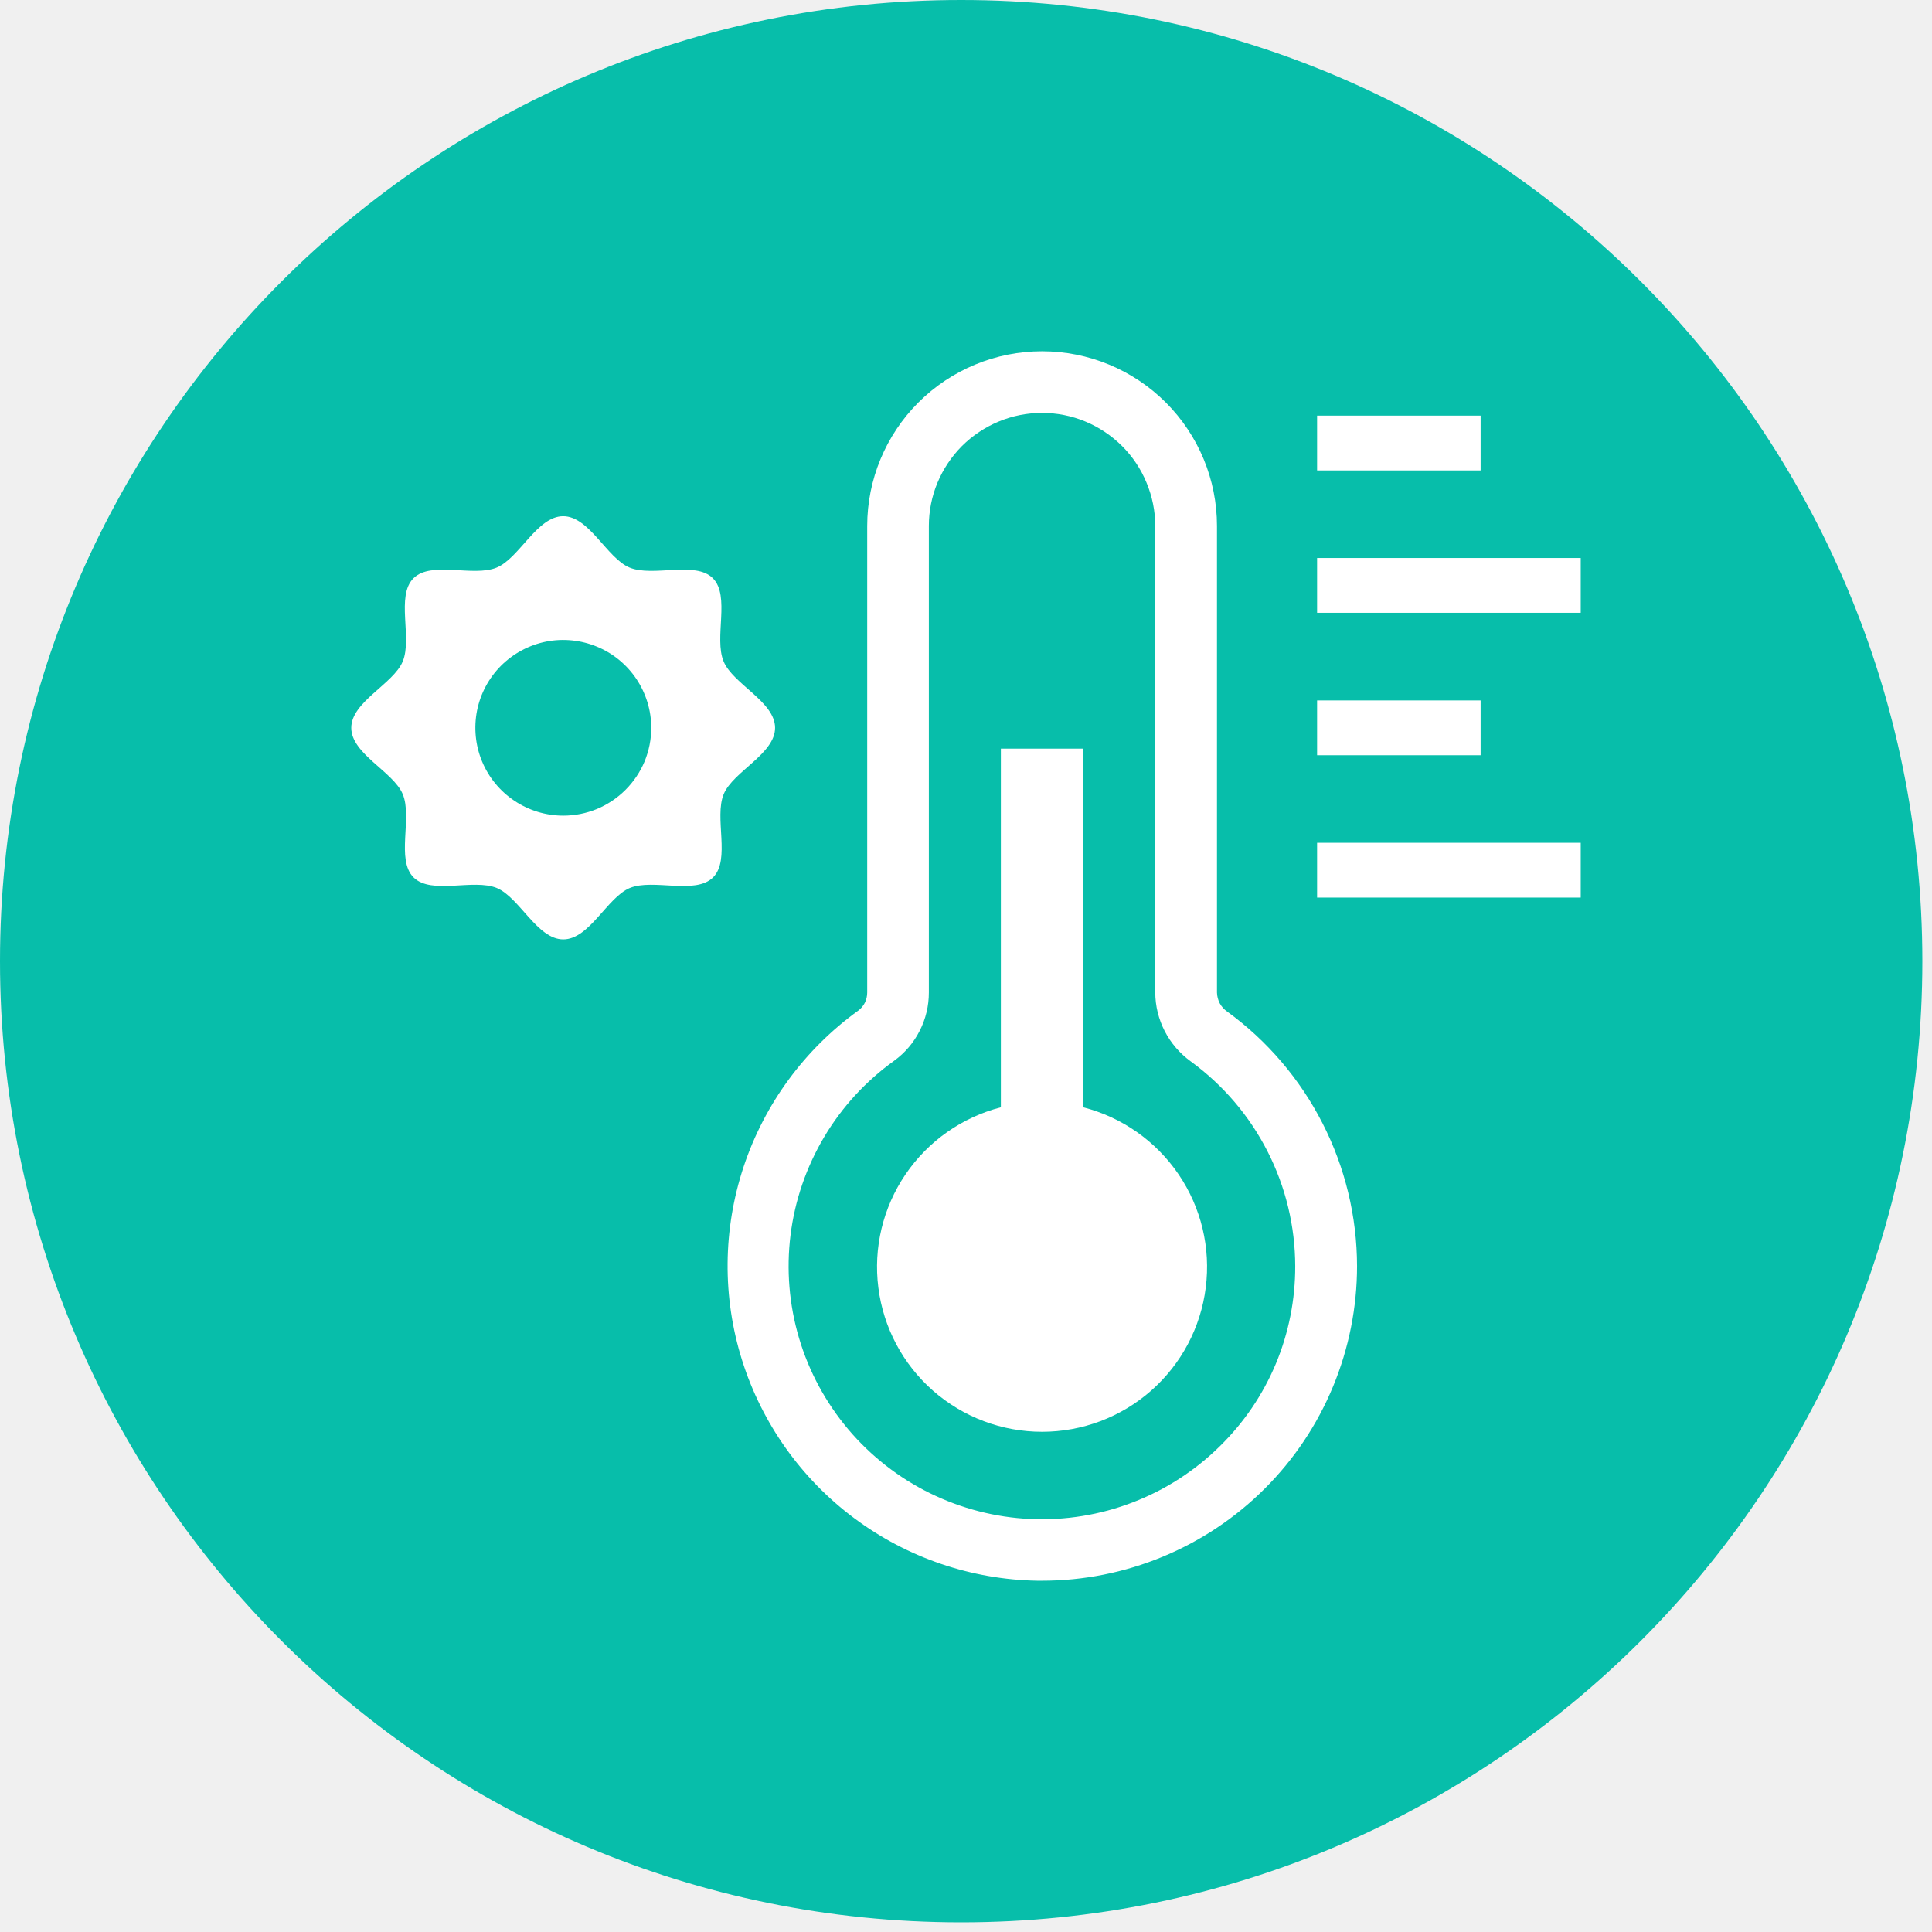
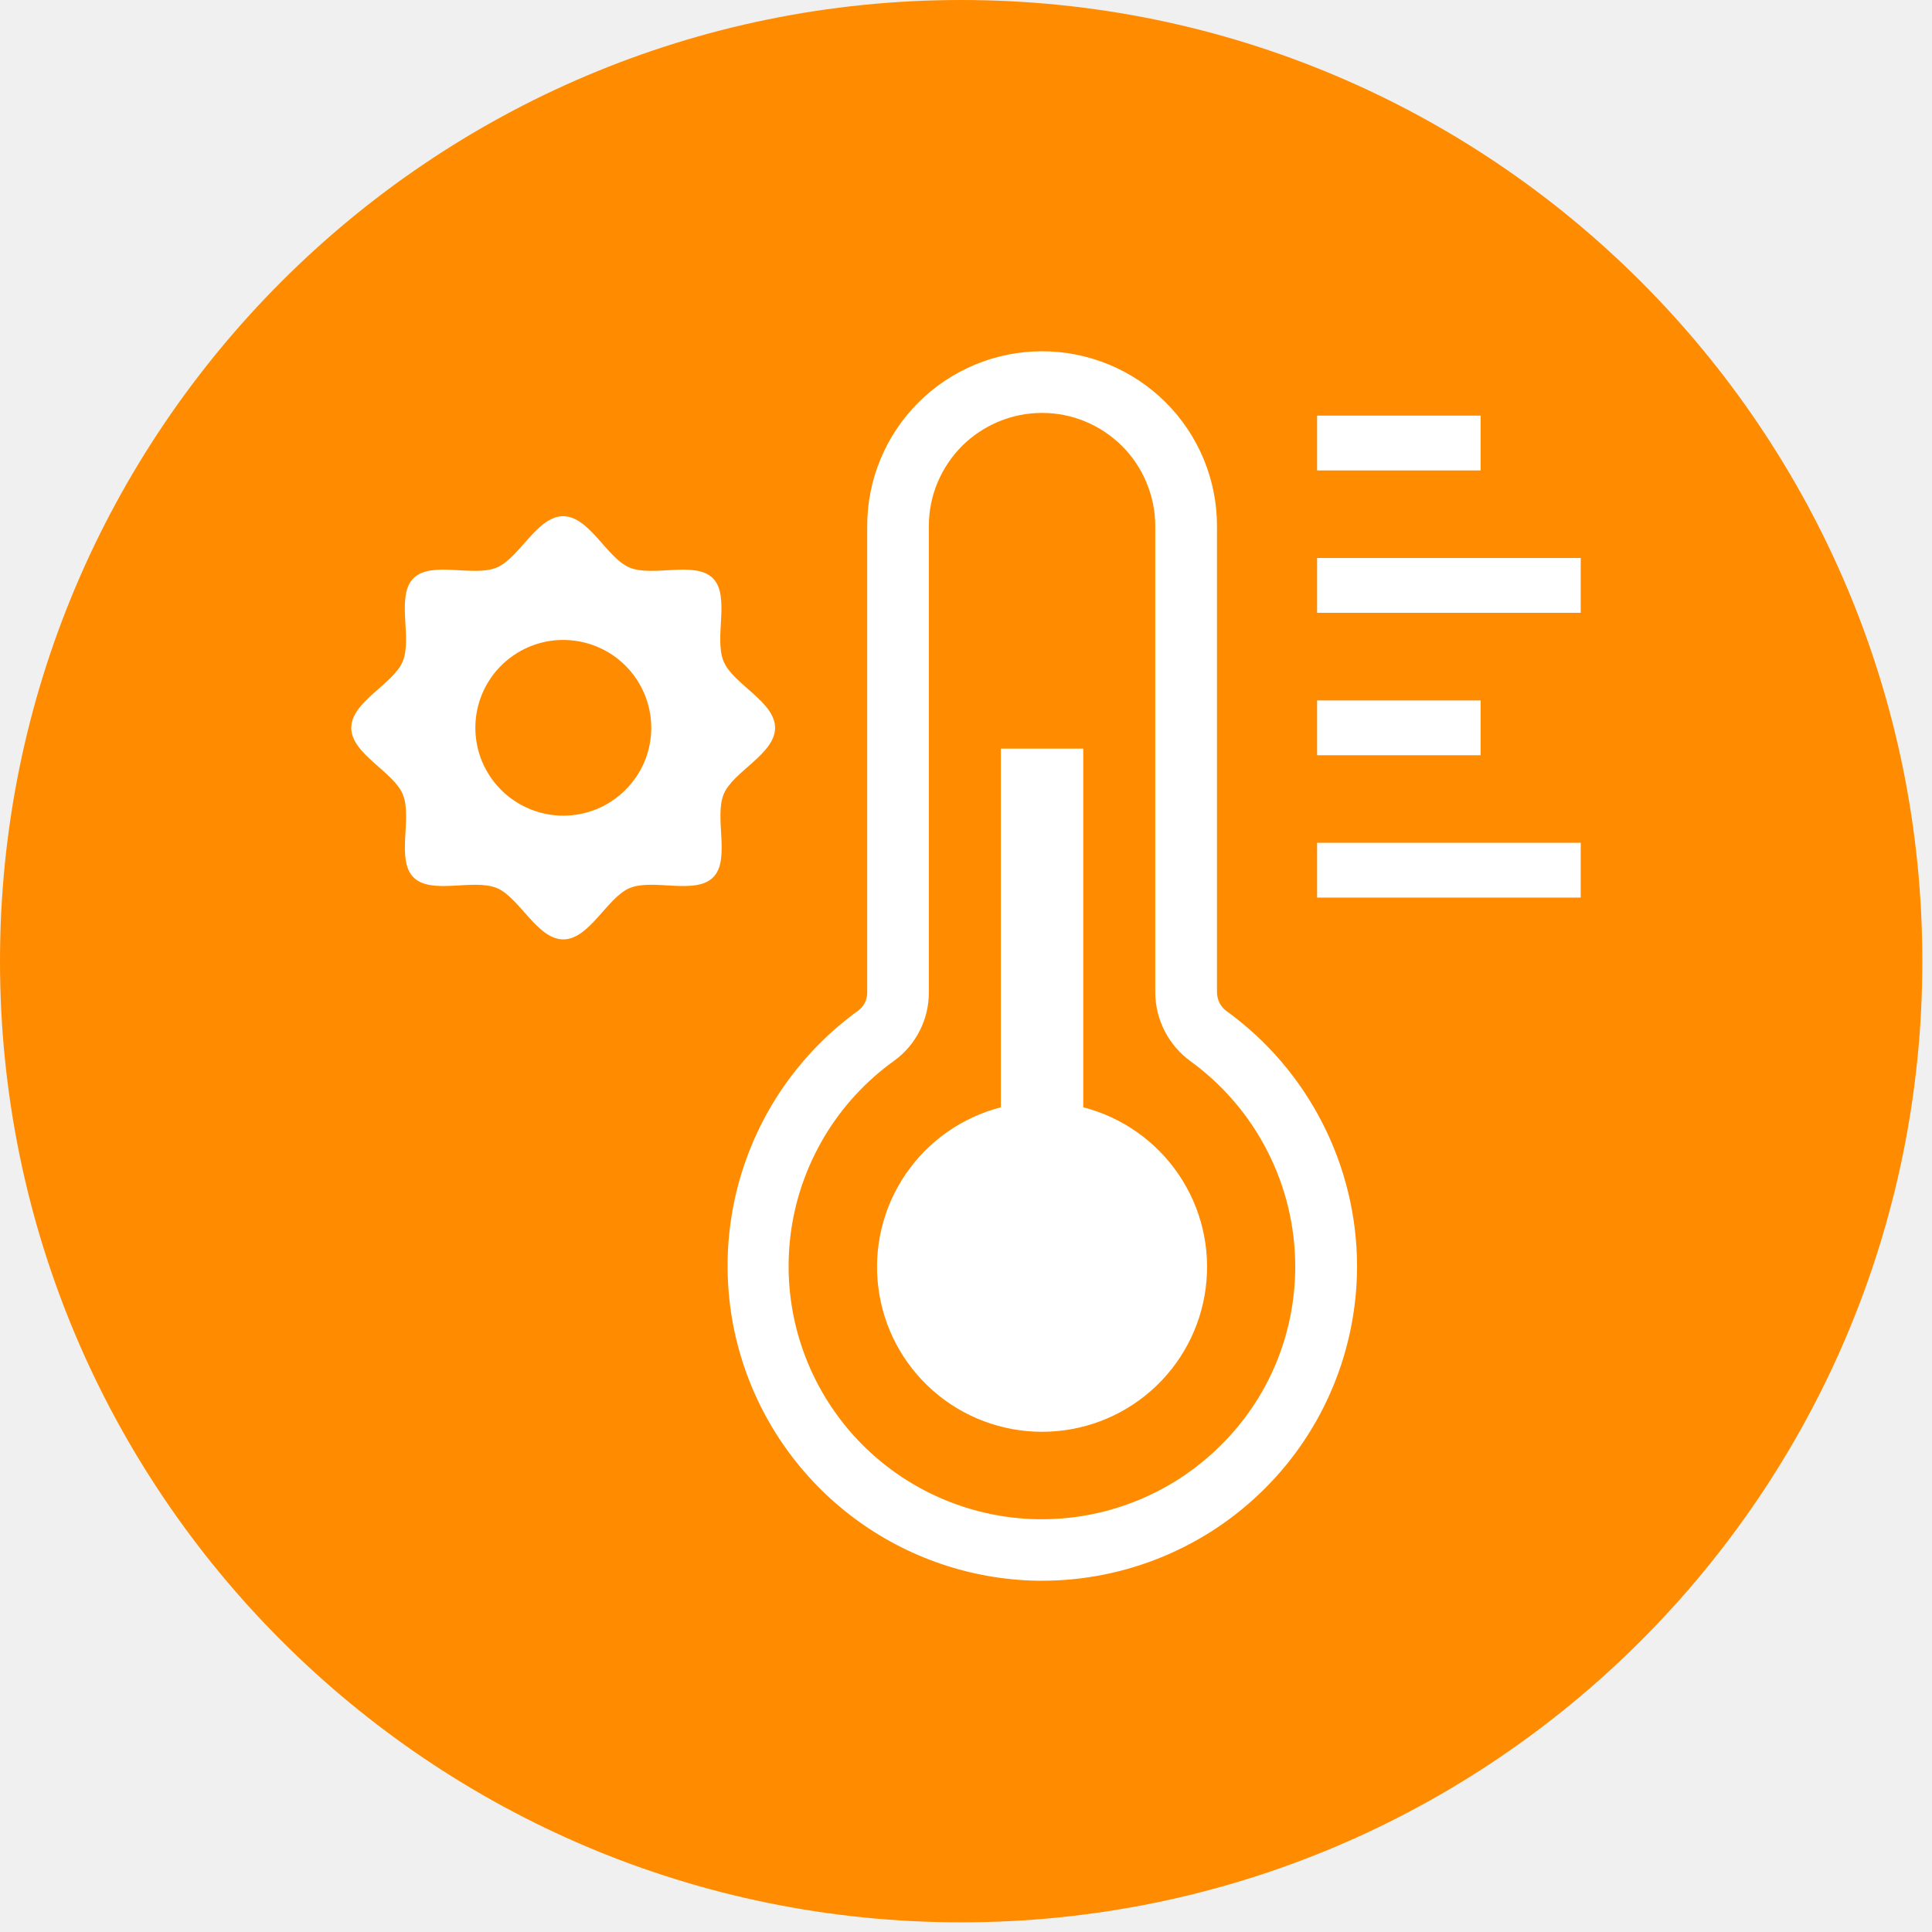
<svg xmlns="http://www.w3.org/2000/svg" width="30" height="30" viewBox="0 0 22 22" fill="none">
-   <path fillRule="evenodd" clipRule="evenodd" d="M21.89 10.945C21.89 16.99 16.99 21.89 10.945 21.89C4.9 21.89 0 16.99 0 10.945C0 4.9 4.9 0 10.945 0C16.99 0 21.89 4.9 21.89 10.945Z" fill="#07BEAA" />
+   <path fillRule="evenodd" clipRule="evenodd" d="M21.89 10.945C21.89 16.99 16.99 21.89 10.945 21.89C4.9 21.89 0 16.99 0 10.945C0 4.9 4.9 0 10.945 0C16.99 0 21.89 4.9 21.89 10.945Z" fill="#FF8C00" />
  <path d="M13.973 11.518C13.938 11.494 13.909 11.461 13.889 11.424C13.87 11.386 13.859 11.345 13.858 11.302V5.989C13.858 5.462 13.648 4.956 13.275 4.583C12.901 4.21 12.395 4 11.866 4C11.338 4 10.832 4.21 10.458 4.583C10.085 4.956 9.875 5.462 9.875 5.989V11.302C9.875 11.342 9.866 11.382 9.849 11.417C9.831 11.453 9.805 11.484 9.773 11.508C9.162 11.949 8.706 12.57 8.468 13.285C8.231 13.999 8.224 14.77 8.45 15.489C8.676 16.207 9.122 16.836 9.726 17.287C10.329 17.737 11.059 17.987 11.813 18H11.866C12.338 18 12.804 17.907 13.239 17.727C13.674 17.547 14.07 17.283 14.403 16.95C14.736 16.618 15 16.223 15.18 15.788C15.36 15.353 15.453 14.887 15.453 14.417C15.452 13.852 15.317 13.294 15.06 12.791C14.803 12.287 14.431 11.851 13.973 11.518ZM13.89 16.469C13.607 16.748 13.269 16.966 12.898 17.108C12.527 17.251 12.13 17.315 11.732 17.297C11.335 17.279 10.946 17.178 10.589 17.003C10.232 16.827 9.916 16.58 9.659 16.276C9.403 15.972 9.212 15.619 9.099 15.238C8.986 14.857 8.953 14.457 9.002 14.063C9.051 13.668 9.182 13.289 9.385 12.947C9.588 12.605 9.86 12.31 10.183 12.078C10.306 11.989 10.405 11.872 10.473 11.737C10.542 11.602 10.577 11.453 10.577 11.302V5.989C10.577 5.82 10.61 5.653 10.675 5.497C10.74 5.341 10.835 5.199 10.954 5.079C11.074 4.96 11.216 4.865 11.373 4.8C11.529 4.735 11.696 4.702 11.866 4.702C12.035 4.702 12.203 4.735 12.359 4.8C12.515 4.865 12.657 4.96 12.777 5.079C12.897 5.199 12.992 5.341 13.056 5.497C13.121 5.653 13.155 5.82 13.155 5.989V11.302C13.156 11.455 13.193 11.606 13.263 11.742C13.333 11.878 13.435 11.996 13.559 12.086C13.927 12.354 14.226 12.704 14.433 13.11C14.64 13.515 14.748 13.963 14.749 14.417C14.75 14.799 14.675 15.178 14.528 15.53C14.38 15.883 14.163 16.202 13.89 16.469Z" fill="white" />
  <path d="M12.335 12.609V8.525H11.397V12.609C10.954 12.723 10.568 12.995 10.311 13.373C10.054 13.751 9.944 14.21 10.002 14.663C10.059 15.116 10.28 15.533 10.623 15.835C10.967 16.138 11.409 16.304 11.866 16.304C12.324 16.304 12.765 16.138 13.109 15.835C13.452 15.533 13.673 15.116 13.73 14.663C13.788 14.21 13.678 13.751 13.421 13.373C13.164 12.995 12.778 12.723 12.335 12.609Z" fill="white" />
  <path d="M16.86 4.733H14.998V5.357H16.86V4.733Z" fill="white" />
  <path d="M18 6.354H14.998V6.978H18V6.354Z" fill="white" />
  <path d="M16.86 7.976H14.998V8.6H16.86V7.976Z" fill="white" />
  <path d="M18 9.597H14.998V10.221H18V9.597Z" fill="white" />
  <path d="M8.826 8.288C8.826 7.991 8.348 7.791 8.24 7.532C8.128 7.264 8.318 6.786 8.118 6.585C7.918 6.383 7.438 6.574 7.169 6.463C6.911 6.356 6.71 5.878 6.413 5.878C6.116 5.878 5.915 6.355 5.656 6.463C5.388 6.574 4.91 6.383 4.708 6.585C4.506 6.787 4.697 7.264 4.586 7.532C4.478 7.791 4 7.991 4 8.288C4 8.585 4.477 8.785 4.586 9.043C4.698 9.311 4.507 9.789 4.709 9.991C4.912 10.193 5.39 10.002 5.657 10.112C5.916 10.22 6.117 10.697 6.414 10.697C6.712 10.697 6.912 10.221 7.171 10.112C7.439 10.002 7.917 10.193 8.12 9.991C8.322 9.789 8.13 9.311 8.241 9.043C8.348 8.785 8.826 8.585 8.826 8.288ZM6.414 9.288C6.216 9.288 6.023 9.229 5.858 9.119C5.693 9.009 5.565 8.853 5.489 8.67C5.413 8.487 5.394 8.286 5.432 8.092C5.471 7.898 5.566 7.72 5.706 7.58C5.847 7.44 6.025 7.345 6.219 7.306C6.414 7.268 6.615 7.288 6.798 7.364C6.981 7.439 7.137 7.568 7.247 7.732C7.357 7.897 7.416 8.09 7.416 8.288C7.416 8.419 7.39 8.549 7.34 8.671C7.289 8.792 7.215 8.902 7.122 8.995C7.029 9.088 6.919 9.161 6.798 9.212C6.676 9.262 6.546 9.288 6.414 9.288Z" fill="white" />
</svg>
